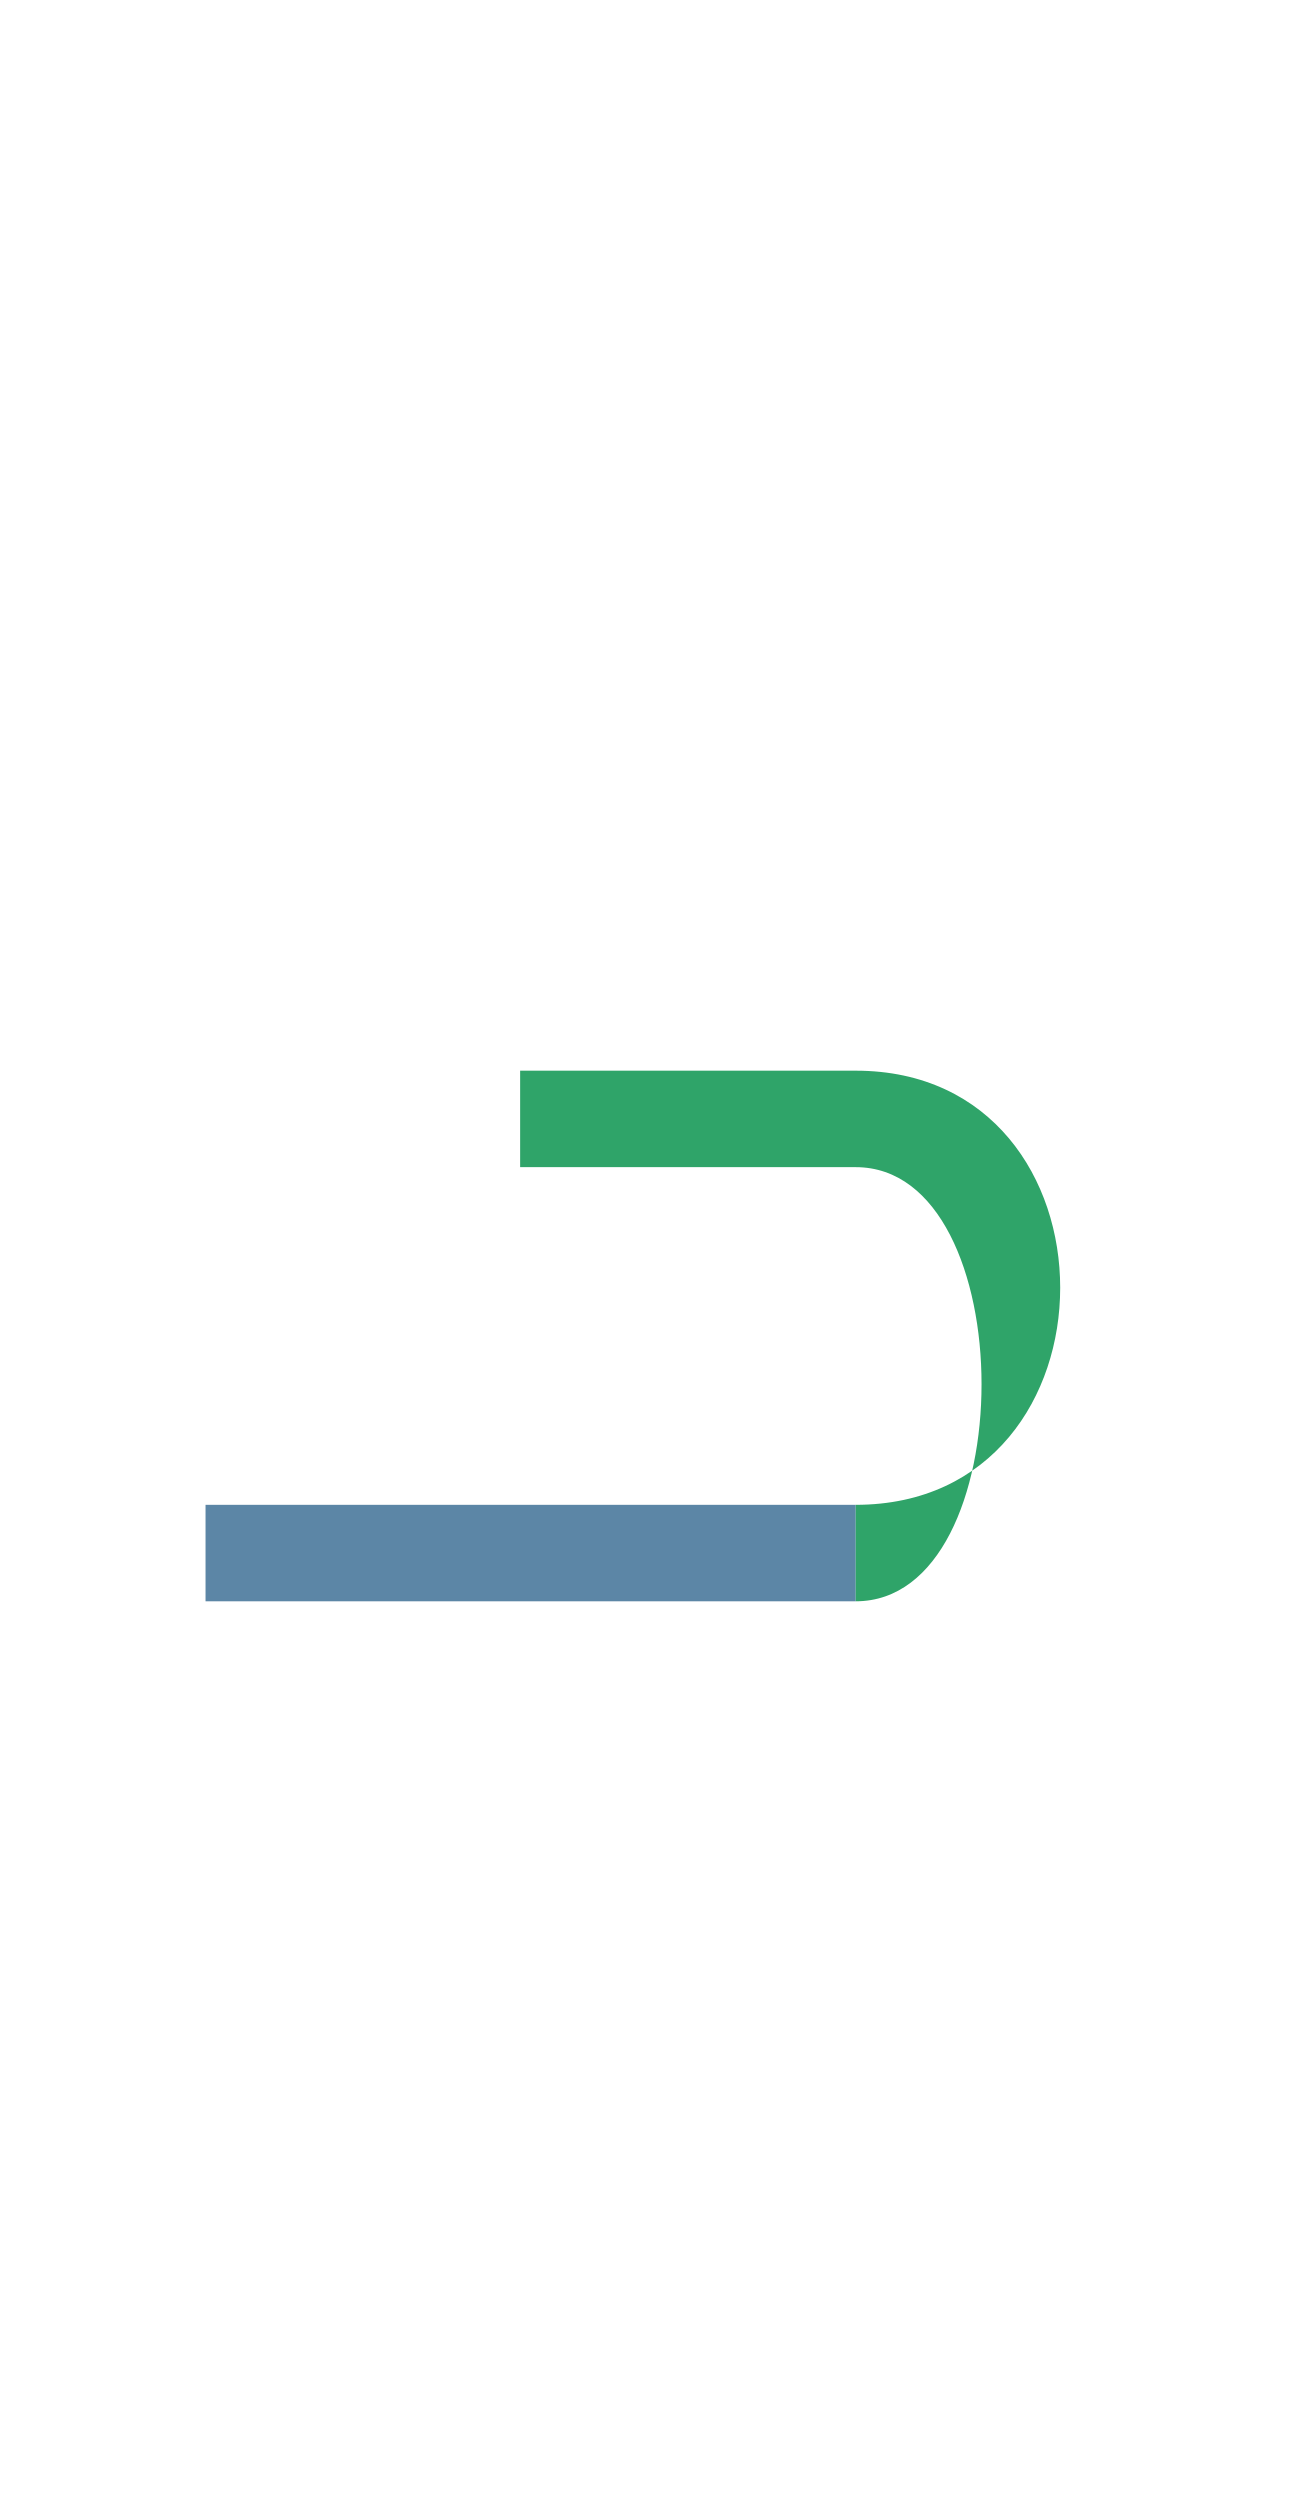
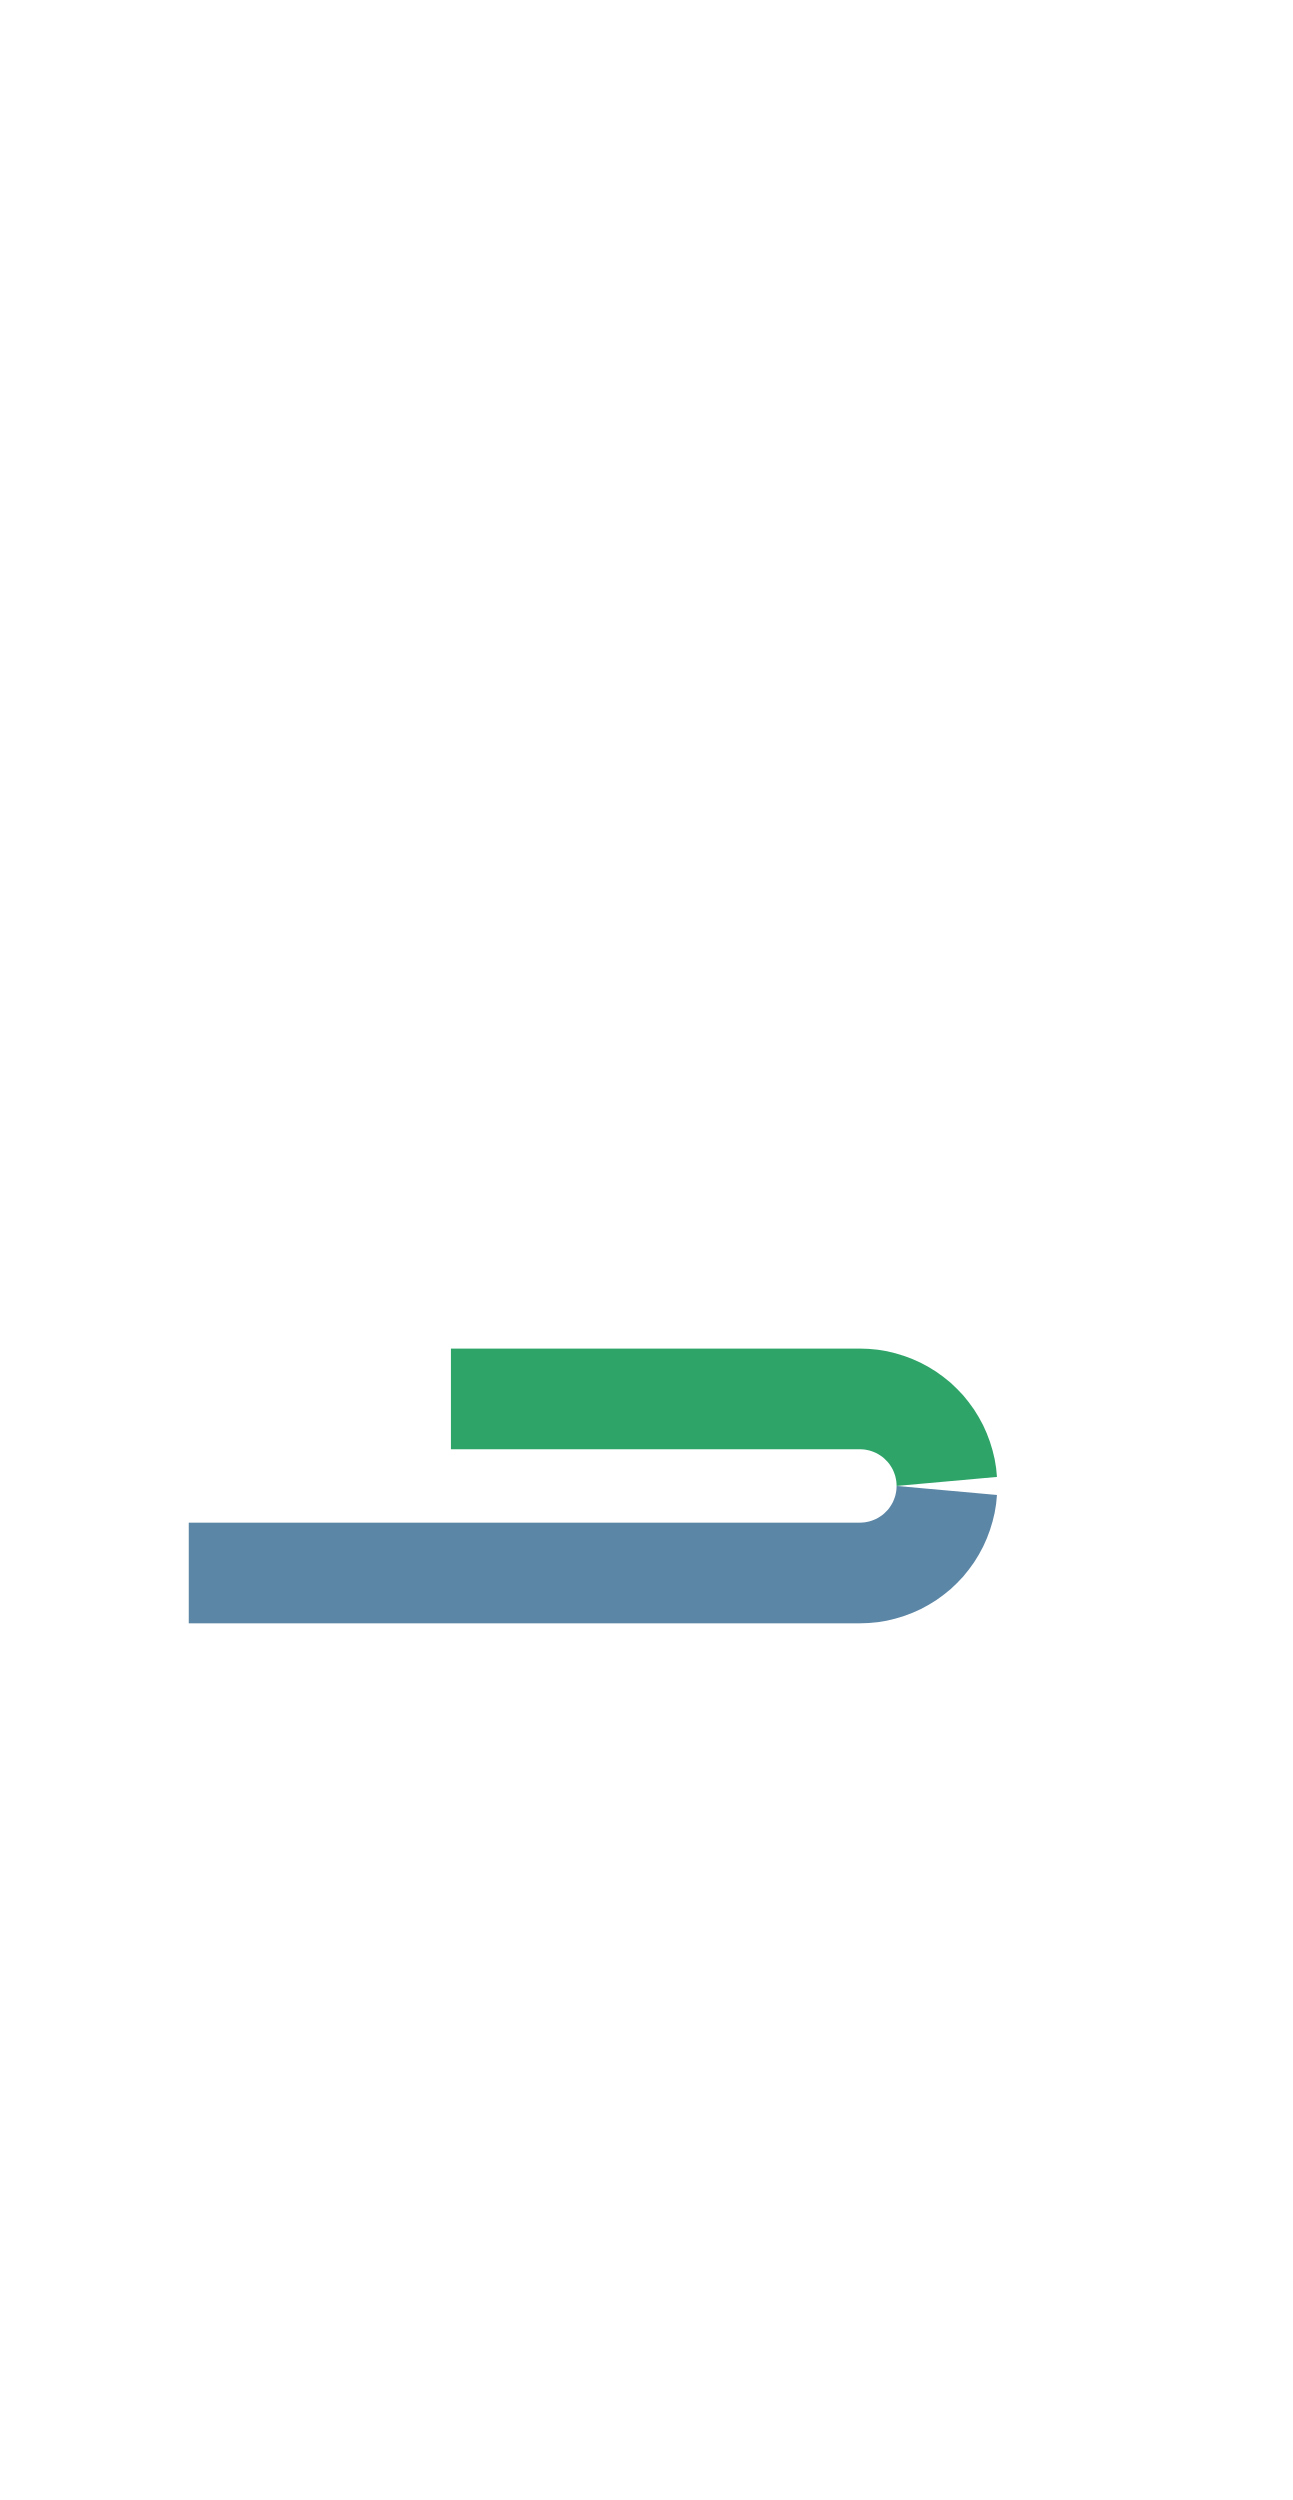
<svg xmlns="http://www.w3.org/2000/svg" xmlns:ns1="https://brep.io/icons" viewBox="0 0 1233 2384" width="1233" height="2384" ns1:glyph-name="icon_feat_sm_hem" ns1:unicode="E049">
-   <path d="M196 1527L816 1527L816 1435L196 1435Z" fill="#5c86a6" />
-   <path d="M816 1435C1076 1435 1076 1021 816 1021L496 1021L496 1113L816 1113C976 1113 976 1527 816 1527Z" fill="#2fa469" />
+   <path d="M180 1452L820 1452L822.3 1451.9L824.6 1451.7L826.8 1451.3L829.1 1450.8L831.3 1450.1L833.4 1449.3L835.5 1448.4L837.5 1447.3L839.4 1446.1L841.3 1444.8L843.1 1443.3L844.7 1441.7L846.3 1440.1L847.8 1438.3L849.1 1436.4L850.3 1434.5L851.4 1432.5L852.3 1430.4L853.1 1428.3L853.8 1426.1L854.3 1423.8L854.7 1421.6L854.9 1419.3L855 1417L950.7 1425.6L949.9 1434.1L948.5 1442.6L946.5 1450.9L944 1459.1L941 1467.1L937.5 1474.9L933.4 1482.5L928.9 1489.8L923.9 1496.7L918.5 1503.4L912.6 1509.6L906.4 1515.5L899.7 1520.9L892.8 1525.9L885.5 1530.4L877.9 1534.5L870.1 1538L862.1 1541L853.9 1543.5L845.6 1545.5L837.1 1546.9L828.6 1547.7L820 1548L180 1548Z" fill="#5c86a6" />
+   <path d="M820 1382L822.3 1382.1L824.6 1382.3L826.8 1382.7L829.1 1383.2L831.3 1383.9L833.4 1384.7L835.5 1385.6L837.5 1386.7L839.4 1387.9L841.3 1389.2L843.1 1390.7L844.7 1392.3L846.3 1393.9L847.8 1395.7L849.1 1397.6L850.3 1399.5L851.4 1401.5L852.3 1403.6L853.1 1405.7L853.8 1407.9L854.3 1410.2L854.7 1412.4L854.9 1414.7L855 1417L950.7 1408.4L949.9 1399.9L948.5 1391.4L946.5 1383.1L944 1374.9L941 1366.9L937.5 1359.1L933.4 1351.5L928.9 1344.2L923.9 1337.3L918.5 1330.6L912.6 1324.4L906.4 1318.5L899.7 1313.1L892.8 1308.1L885.5 1303.6L877.9 1299.5L870.1 1296L862.1 1293L853.9 1290.5L845.6 1288.5L837.1 1287.1L828.6 1286.3L820 1286L430 1286L430 1382Z" fill="#2fa469" />
</svg>
